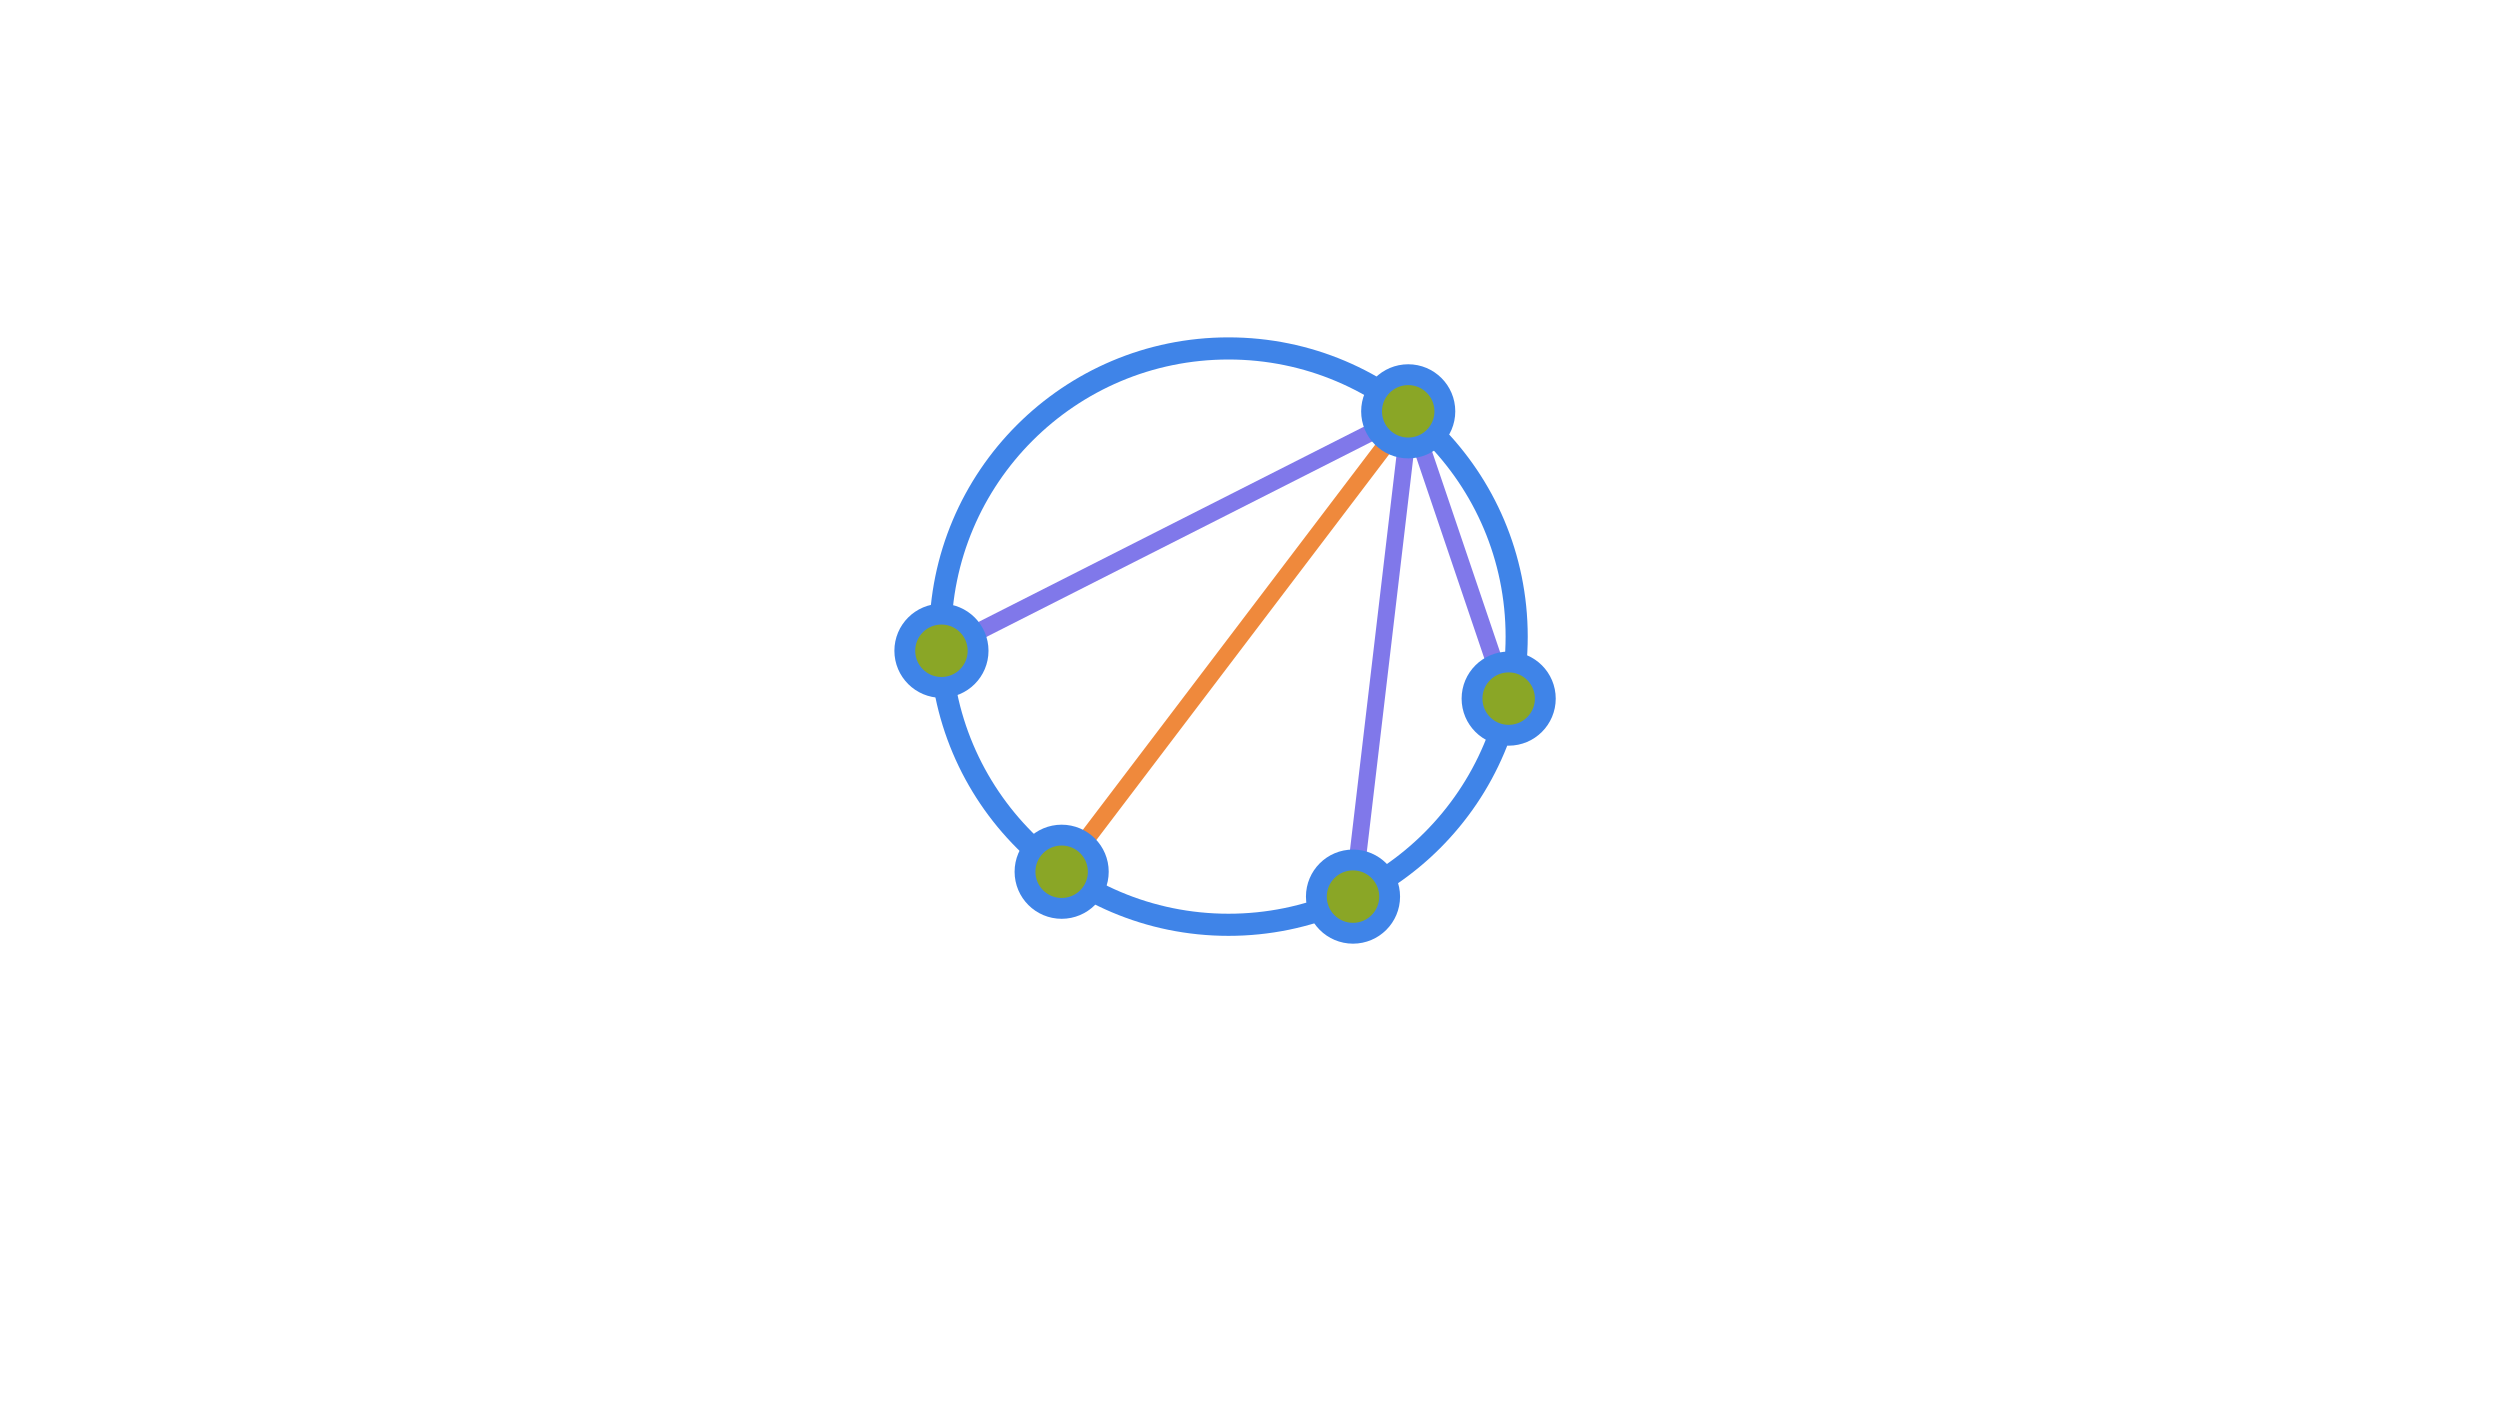
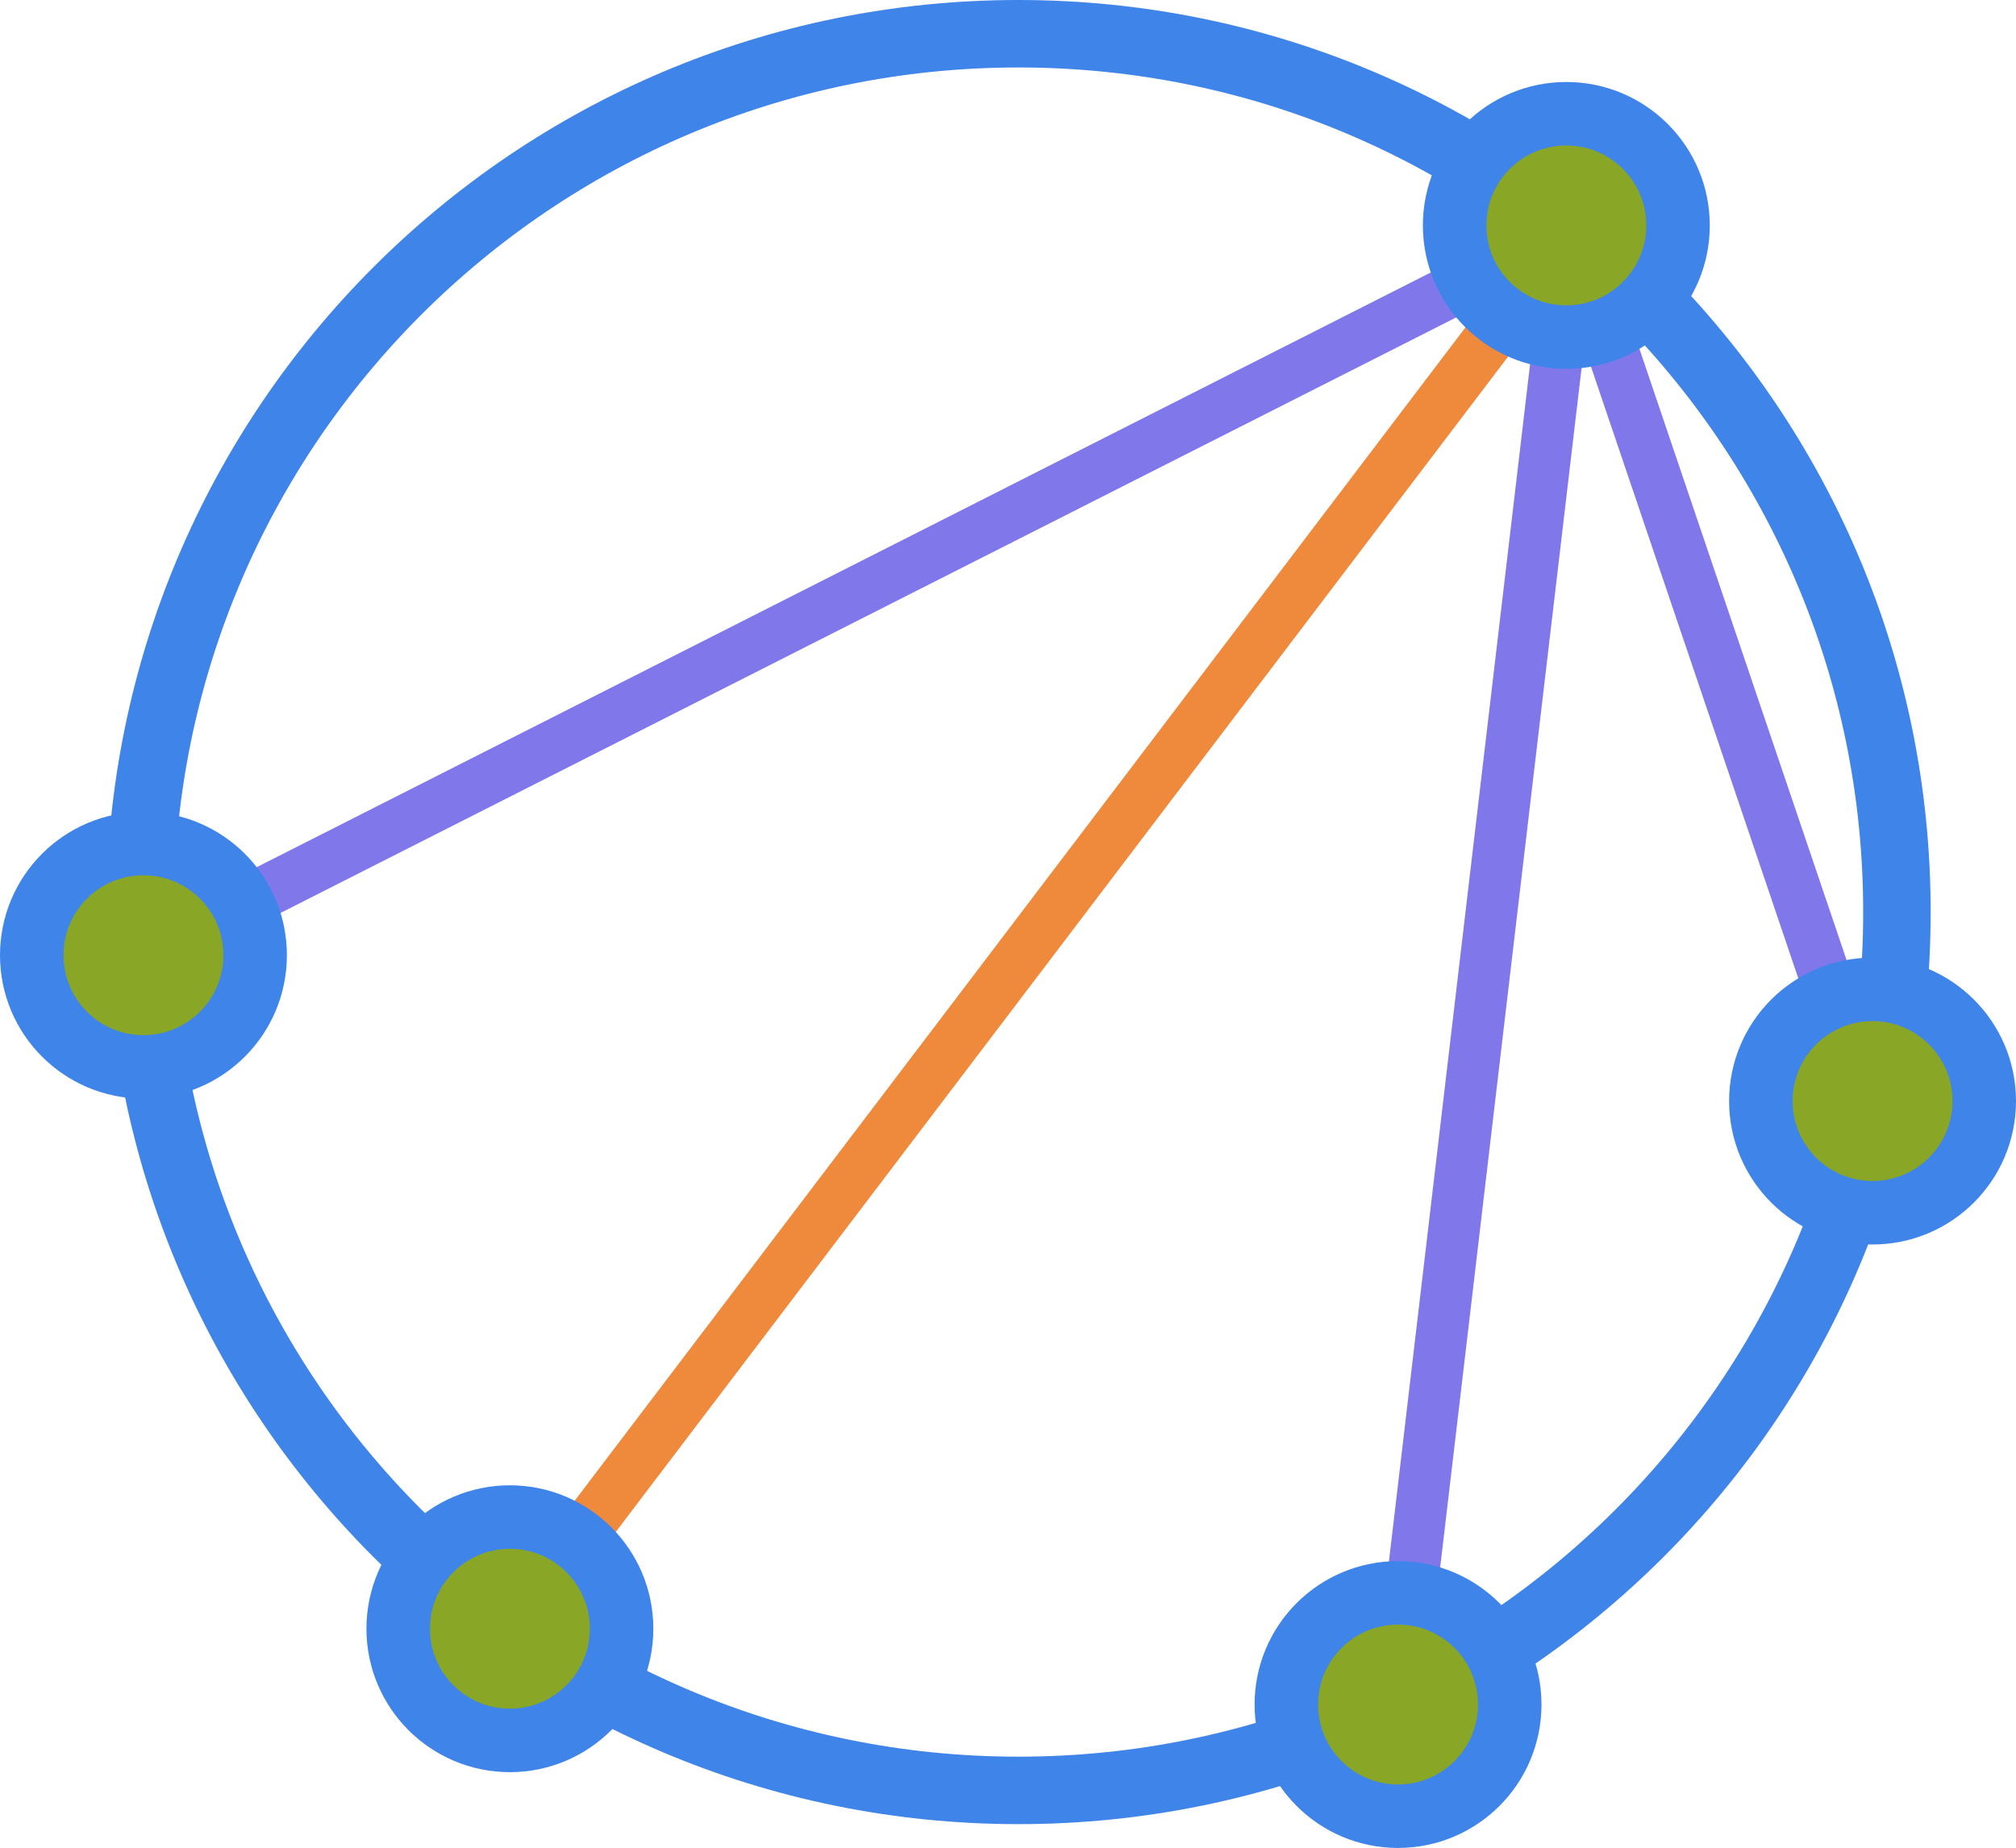
- <svg xmlns="http://www.w3.org/2000/svg" viewBox="0 0 1920 1080">
+ <svg xmlns="http://www.w3.org/2000/svg" viewBox="686.89 259.1 507.91 465.64">
  <defs>
    <style>.cls-1,.cls-2,.cls-3{fill:none;}.cls-1,.cls-4{stroke:#3f84e8;}.cls-1,.cls-2,.cls-3,.cls-4{stroke-miterlimit:10;}.cls-1{stroke-width:17px;}.cls-2{stroke:#8078ea;}.cls-2,.cls-3{stroke-width:13px;}.cls-3{stroke:#ef893c;}.cls-4{fill:#8aa626;stroke-width:16px;}</style>
  </defs>
  <g id="Layer_9" data-name="Layer 9">
    <g id="P-B-YG">
      <circle class="cls-1" cx="943.48" cy="488.92" r="221.32" />
      <line class="cls-2" x1="1082.91" y1="317.03" x2="722.16" y2="499.79" />
      <line class="cls-3" x1="815.35" y1="669.5" x2="1082.91" y2="317.03" />
      <line class="cls-2" x1="1039.11" y1="688.6" x2="1082.91" y2="317.03" />
      <line class="cls-2" x1="1157.67" y1="537.66" x2="1082.91" y2="317.03" />
      <circle class="cls-4" cx="1081.51" cy="315.9" r="28.14" />
      <circle class="cls-4" cx="723.03" cy="499.79" r="28.14" />
      <circle class="cls-4" cx="815.35" cy="669.5" r="28.14" />
      <circle class="cls-4" cx="1158.66" cy="536.54" r="28.14" />
      <circle class="cls-4" cx="1039.11" cy="688.6" r="28.14" />
    </g>
  </g>
</svg>
